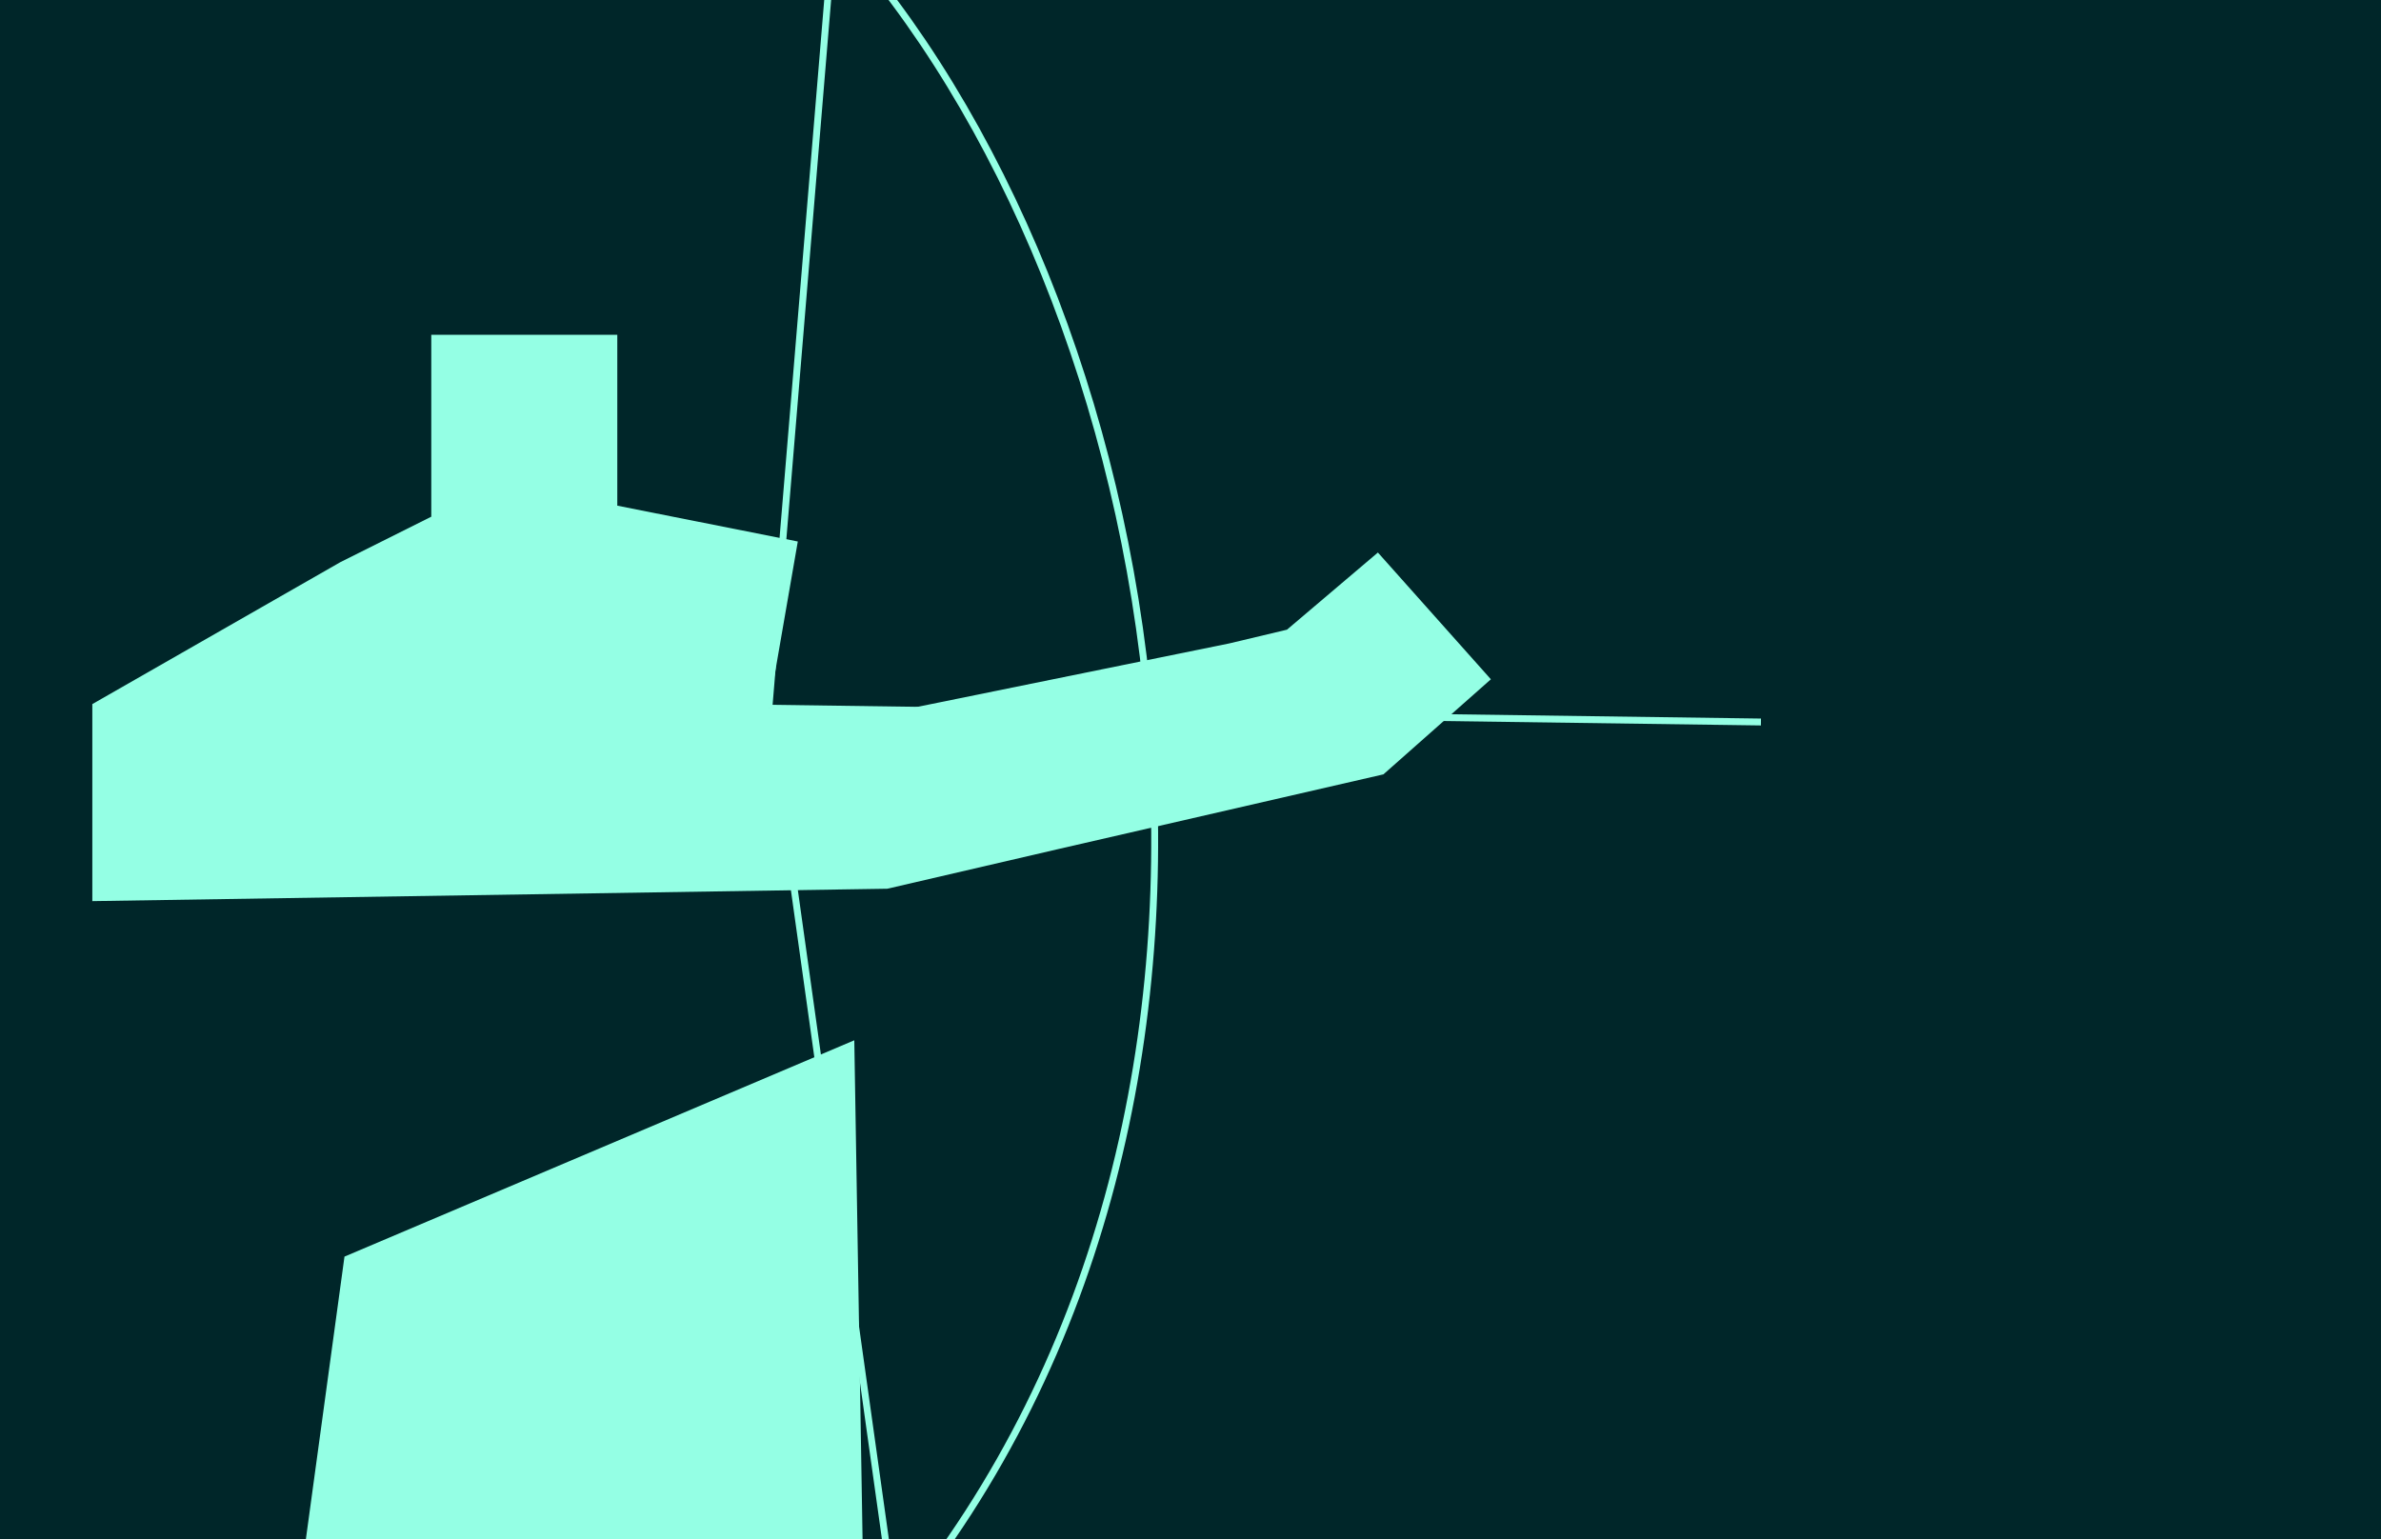
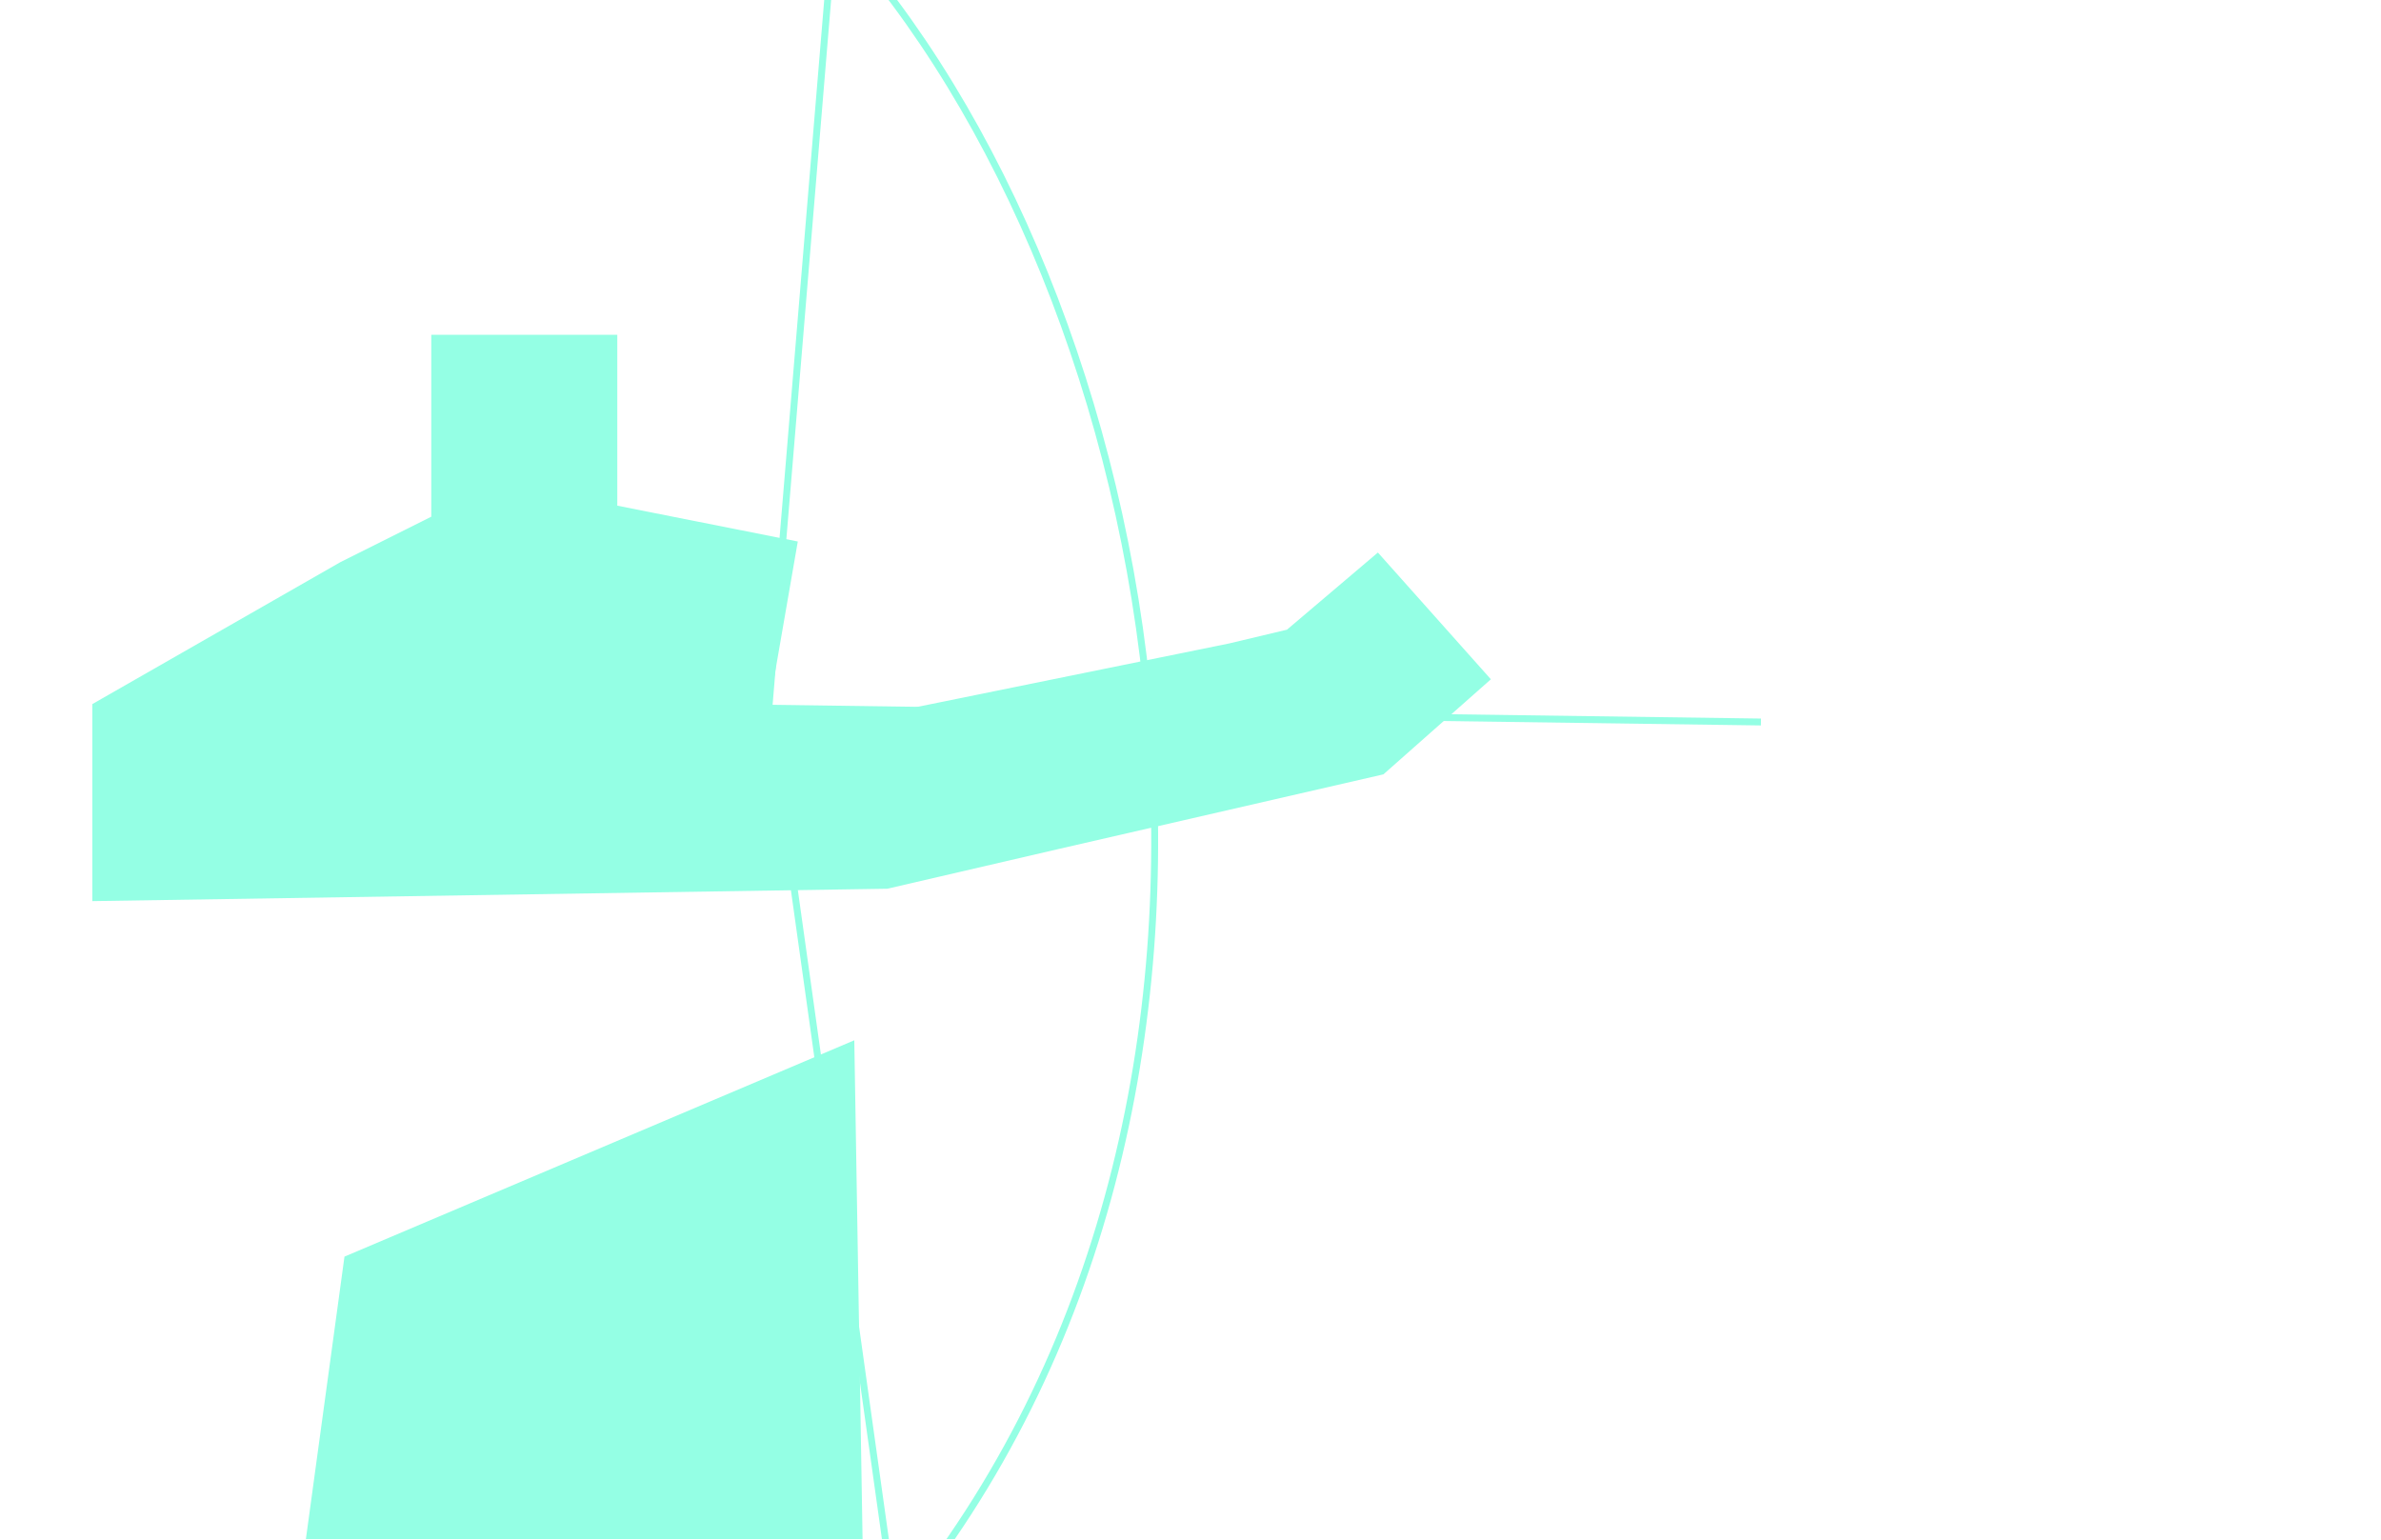
<svg xmlns="http://www.w3.org/2000/svg" viewBox="0 0 1728 1117" width="1728" height="1117" preserveAspectRatio="xMidYMid slice" role="img" aria-labelledby="goal-desktop-title goal-desktop-desc">
  <style>
    .aqua-fill { fill: #94ffe4; }
    .aqua-line {
      fill: none;
      stroke: #94ffe4;
      stroke-width: 5;
      stroke-linecap: butt;
      stroke-linejoin: miter;
      vector-effect: non-scaling-stroke;
    }
    .dark-line {
      fill: none;
      stroke: #002629;
      stroke-width: 3;
      vector-effect: non-scaling-stroke;
    }
  </style>
-   <rect id="goal-background" width="1728" height="1117" fill="#002629" />
  <g id="goal-target" data-animate="target" transform="translate(760 0)" transform-origin="1538px 550px">
    <ellipse id="goal-target-body" class="aqua-fill" cx="1538" cy="550" rx="422" ry="744" />
    <ellipse id="goal-target-ring-outer" class="dark-line" cx="1512" cy="550" rx="332" ry="620" />
    <ellipse id="goal-target-ring-inner" class="dark-line" cx="1485" cy="550" rx="226" ry="432" />
  </g>
  <g id="goal-archer" data-animate="archer" fill="#94ffe4">
    <path id="goal-upper-body" data-animate="upper-body" d="M67 511              L247 408              L313 375              L313 243              L448 243              L448 367              L579 393              L558 514              L661 514              L892 467              L934 457              L1000 401              L1082 493              L1004 562              L769 616              L644 645              L67 654 Z" />
    <path id="goal-lower-body" data-animate="lower-body" d="M222 1117 L250 912 L620 755 L626 1117 Z" />
  </g>
  <path id="goal-bow" data-animate="bow" class="aqua-line" d="M605 -52 C849 214 957 797 650 1170" />
  <g id="goal-string" data-animate="string" class="aqua-line">
    <line id="goal-string-top" x1="605" y1="-52" x2="558" y2="514" />
    <line id="goal-string-bottom" x1="650" y1="1170" x2="558" y2="514" />
  </g>
  <g id="goal-arrow" data-animate="arrow" transform-origin="558px 514px">
    <line id="goal-arrow-shaft" class="aqua-line" x1="558" y1="514" x2="1278" y2="524" />
  </g>
  <g id="goal-rig-guides" fill="none" opacity="0" pointer-events="none">
    <circle id="goal-bow-top-anchor" cx="605" cy="-52" r="2" />
    <circle id="goal-string-hand-anchor" cx="558" cy="514" r="2" />
    <circle id="goal-bow-bottom-anchor" cx="650" cy="1170" r="2" />
    <circle id="goal-target-impact-anchor" cx="1278" cy="524" r="2" />
  </g>
</svg>
